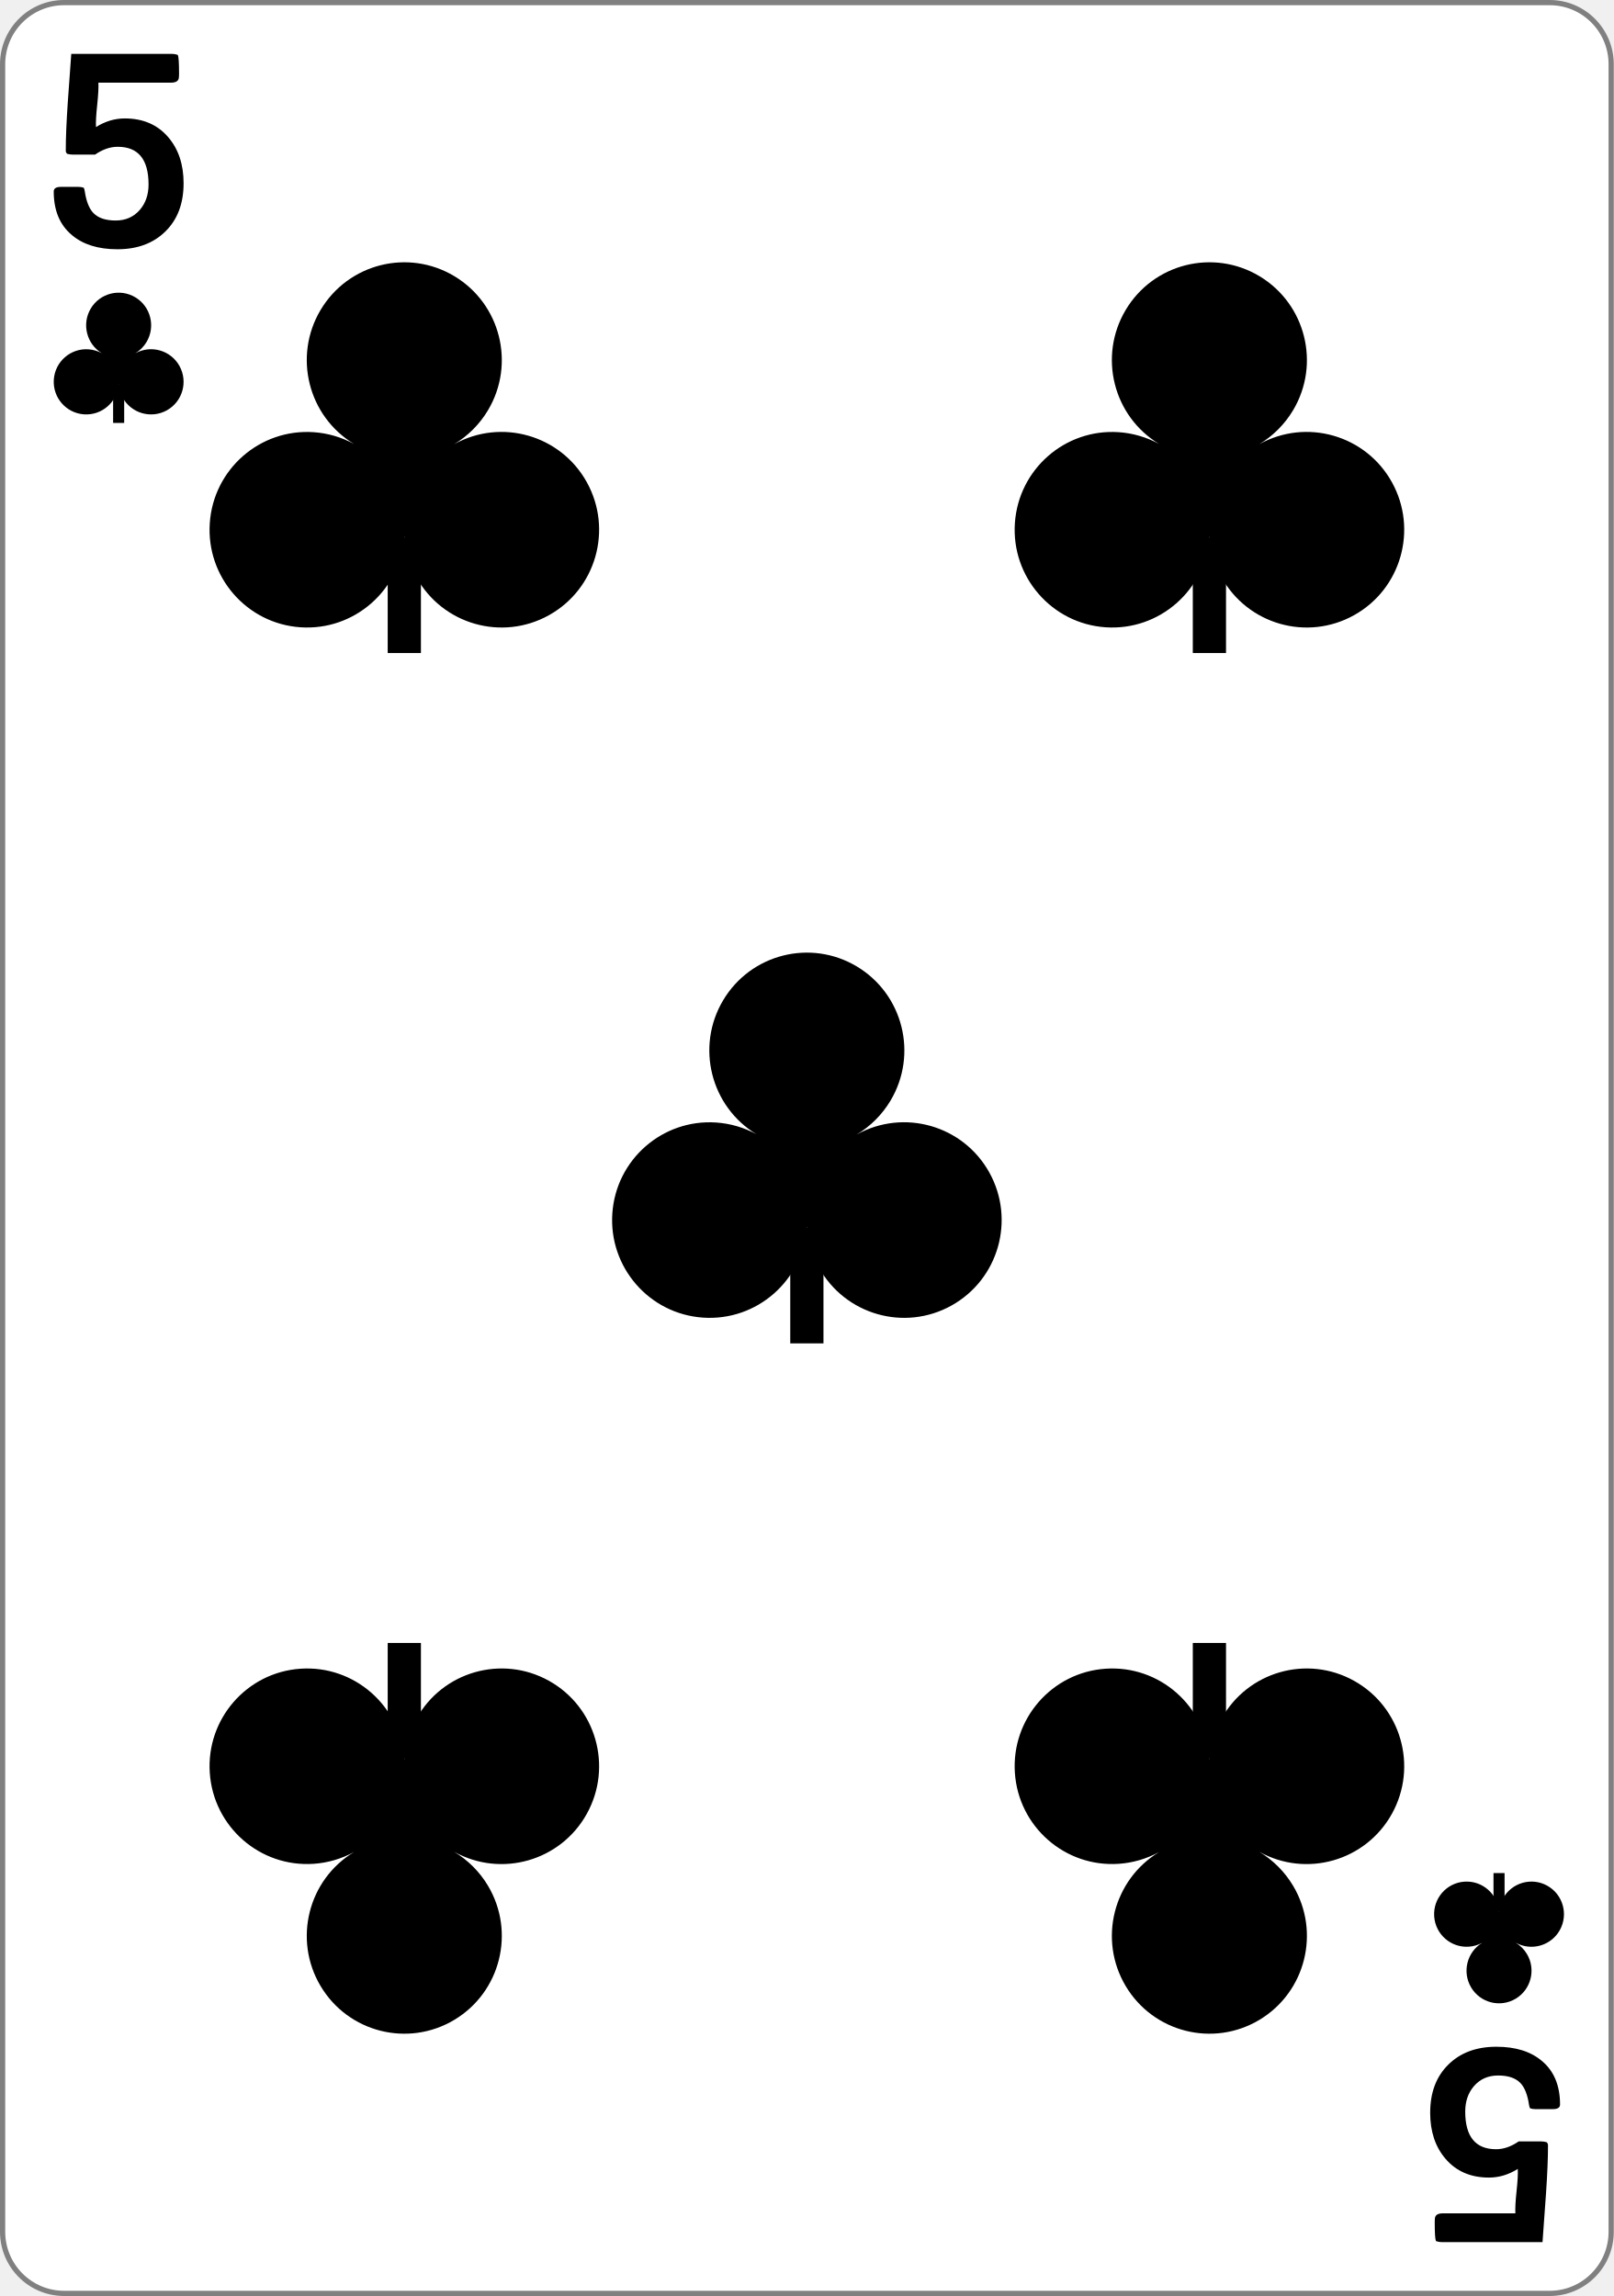
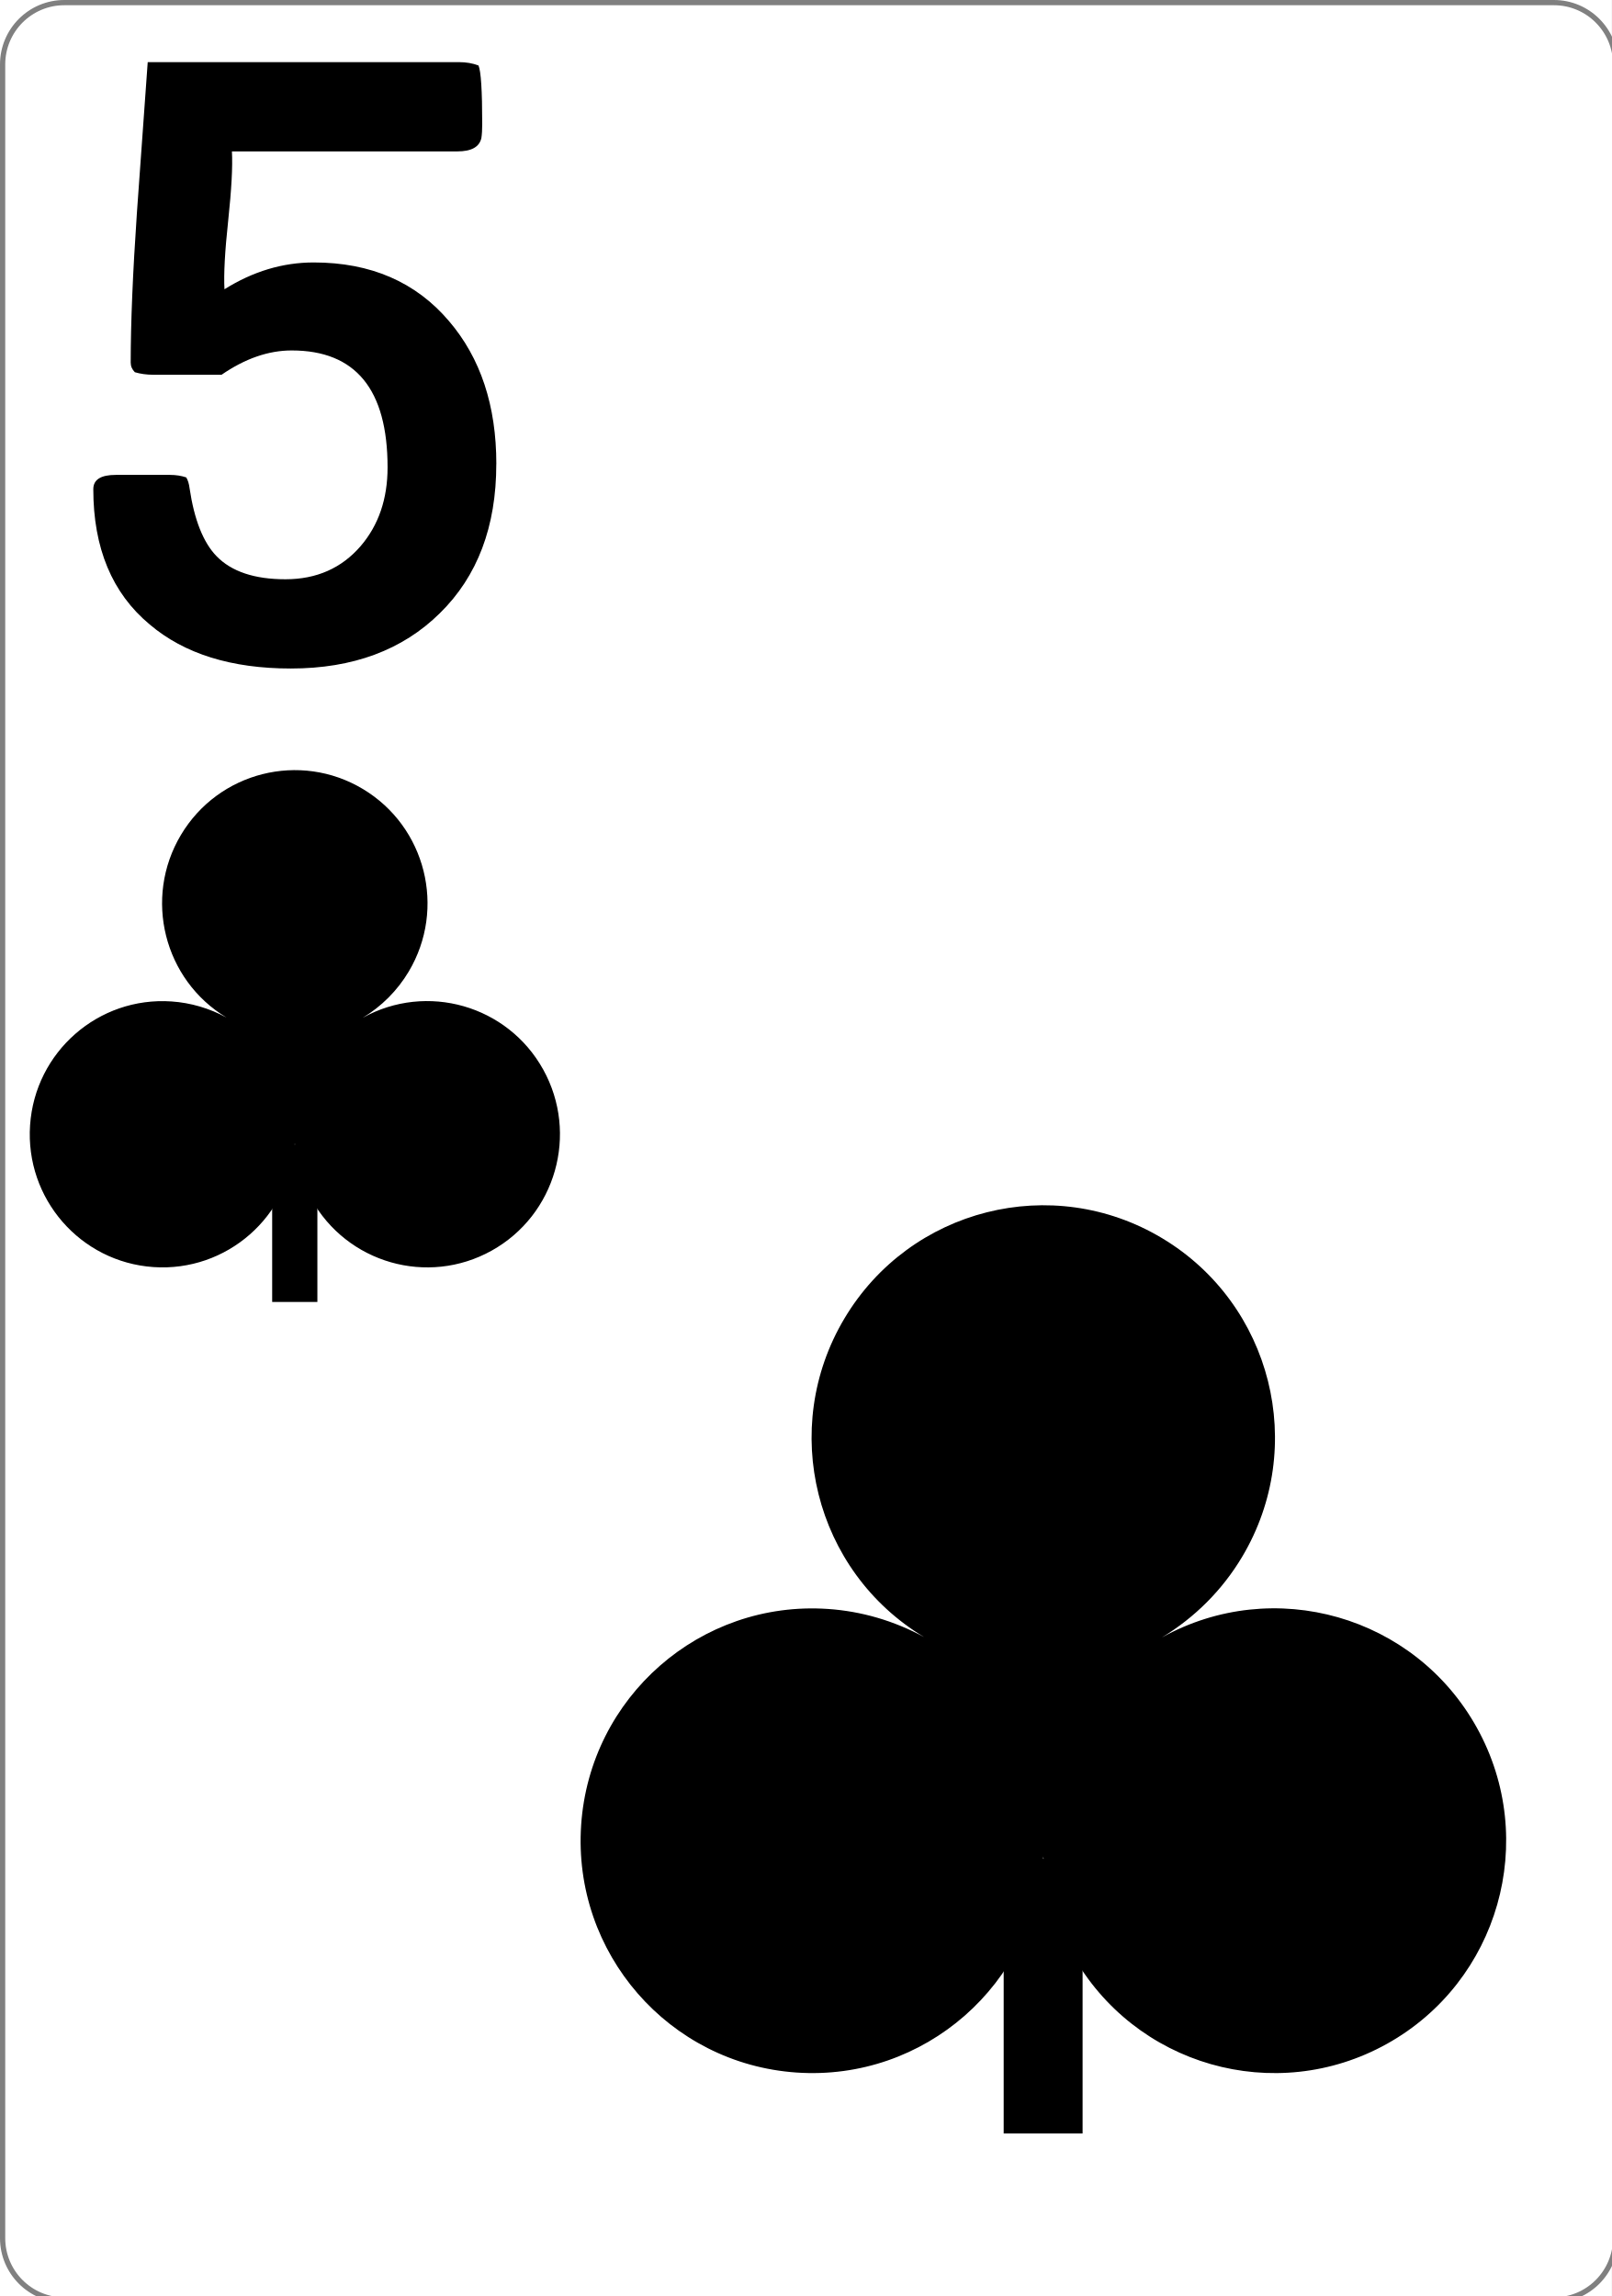
- <svg xmlns="http://www.w3.org/2000/svg" version="1.1" id="svg2" height="333" width="234">
-   <defs id="defs4" />
-   <g transform="translate(4.7266483e-5,-719.3622)" id="layer1">
-     <g id="g945">
-       <rect style="fill:#ffffff;fill-opacity:1;stroke:#808080;stroke-width:0.756;stroke-linecap:butt;stroke-linejoin:miter;stroke-miterlimit:4;stroke-dasharray:none;stroke-opacity:1" id="rect4266" width="233.244" height="332.244" x="0.378" y="719.74" ry="8.946" rx="8.919" />
-       <g style="fill:none;stroke:#000000;stroke-width:3.181;stroke-opacity:1" id="g4233" transform="matrix(0.07348585,0,0,0.07370835,-248.0172,933.6007)" />
-       <g transform="matrix(0.07348585,0,0,0.07370835,-248.0172,933.6007)" id="g4211" style="fill:none;stroke:#000000;stroke-width:3.181;stroke-opacity:1" clip-path="none" />
-       <g style="fill:none;stroke:#000000;stroke-width:3.181;stroke-opacity:1" id="g4227" transform="matrix(0.07348585,0,0,0.07370835,-248.0172,933.6007)" />
-       <g id="g5492-7" transform="matrix(0.05648739,0,0,0.05667264,-79.7307,766.9114)" style="stroke-width:3.181">
-         <rect y="536.549" x="2406.706" height="295.685" width="85.256" id="rect4124-6" style="fill:#000000;fill-opacity:1;stroke:none;stroke-width:3.181" />
-         <path style="fill:#000000;fill-opacity:1;stroke:none;stroke-width:3.181" d="m 2917.856,395.129 c 67.135,120.805 23.601,273.145 -97.235,340.262 -120.836,67.117 -273.216,23.595 -340.35,-97.21 -17.88,-32.173 -28.44,-67.893 -30.889,-104.572 -9.342,137.921 -128.747,242.091 -266.662,232.714 -137.914,-9.378 -242.111,-128.752 -232.731,-266.631 9.38,-137.878 128.786,-242.049 266.7,-232.671 36.206,2.462 71.443,12.765 103.725,30.222 -118.192,-70.886 -156.875,-224.529 -85.945,-343.146 70.93,-118.617 224.613,-157.29 343.261,-86.378 118.647,70.912 157.33,224.555 86.4,343.171 -21.341,35.69 -51.243,65.5 -86.812,86.883 121.024,-66.97 273.404,-23.448 340.538,97.356 z" id="path3979-1-6-1" />
+ <svg xmlns="http://www.w3.org/2000/svg" version="1.1" width="320" height="456" viewBox="0 0 320 456" xml:space="preserve">
+   <defs>
+ </defs>
+   <rect x="0" y="0" width="100%" height="100%" fill="#fff" />
+   <g transform="matrix(1.3733 0 0 1.3733 160.6761 228.6544)" id="rect4266">
+     <rect style="stroke: rgb(128,128,128); stroke-width: 0.756; stroke-dasharray: none; stroke-linecap: butt; stroke-dashoffset: 0; stroke-linejoin: miter; stroke-miterlimit: 4; is-custom-font: none; font-file-url: none; fill: rgb(255,255,255); fill-rule: nonzero; opacity: 1;" x="-116.622" y="-166.122" rx="8.919" ry="8.946" width="233.244" height="332.244" />
+   </g>
+   <g transform="matrix(1.8635 0 0 1.8635 58.5425 205.7574)" id="85379">
+     <g style="">
+       <g transform="matrix(0.0565 0 0 0.0567 -0.0032 19.962)" id="rect4124-6-1">
+         <rect style="stroke: none; stroke-width: 3.181; stroke-dasharray: none; stroke-linecap: butt; stroke-dashoffset: 0; stroke-linejoin: miter; stroke-miterlimit: 4; is-custom-font: none; font-file-url: none; fill: rgb(0,0,0); fill-rule: nonzero; opacity: 1;" x="-42.628" y="-147.843" rx="0" ry="0" width="85.256" height="295.685" />
      </g>
-       <g id="g5492-7-8-1" transform="matrix(0.01882913,0,0,0.01889088,-28.91456,764.9805)" style="stroke-width:3.181">
-         <rect y="536.549" x="2406.706" height="295.685" width="85.256" id="rect4124-6-9-7" style="fill:#000000;fill-opacity:1;stroke:none;stroke-width:3.181" />
-         <path style="fill:#000000;fill-opacity:1;stroke:none;stroke-width:3.181" d="m 2917.856,395.129 c 67.135,120.805 23.601,273.145 -97.235,340.262 -120.836,67.117 -273.216,23.595 -340.35,-97.21 -17.88,-32.173 -28.44,-67.893 -30.889,-104.572 -9.342,137.921 -128.747,242.091 -266.662,232.714 -137.914,-9.378 -242.111,-128.752 -232.731,-266.631 9.38,-137.878 128.786,-242.049 266.7,-232.671 36.206,2.462 71.443,12.765 103.725,30.222 -118.192,-70.886 -156.875,-224.529 -85.945,-343.146 70.93,-118.617 224.613,-157.29 343.261,-86.378 118.647,70.912 157.33,224.555 86.4,343.171 -21.341,35.69 -51.243,65.5 -86.812,86.883 121.024,-66.97 273.404,-23.448 340.538,97.356 z" id="path3979-1-6-1-2-4" />
-       </g>
-       <g id="g5492-7-8-8-4" transform="matrix(0.01882923,0,0,-0.01889088,171.2429,1006.744)" style="stroke-width:3.181">
-         <rect y="536.549" x="2406.706" height="295.685" width="85.256" id="rect4124-6-9-8-8" style="fill:#000000;fill-opacity:1;stroke:none;stroke-width:3.181" />
-         <path style="fill:#000000;fill-opacity:1;stroke:none;stroke-width:3.181" d="m 2917.856,395.129 c 67.135,120.805 23.601,273.145 -97.235,340.262 -120.836,67.117 -273.216,23.595 -340.35,-97.21 -17.88,-32.173 -28.44,-67.893 -30.889,-104.572 -9.342,137.921 -128.747,242.091 -266.662,232.714 -137.914,-9.378 -242.111,-128.752 -232.731,-266.631 9.38,-137.878 128.786,-242.049 266.7,-232.671 36.206,2.462 71.443,12.765 103.725,30.222 -118.192,-70.886 -156.875,-224.529 -85.945,-343.146 70.93,-118.617 224.613,-157.29 343.261,-86.378 118.647,70.912 157.33,224.555 86.4,343.171 -21.341,35.69 -51.243,65.5 -86.812,86.883 121.024,-66.97 273.404,-23.448 340.538,97.356 z" id="path3979-1-6-1-2-2-8" />
-       </g>
-       <g id="g5492-7-5" transform="matrix(0.05648739,0,0,0.05667264,-21.3604,867.0338)" style="stroke-width:3.181">
-         <rect y="536.549" x="2406.706" height="295.685" width="85.256" id="rect4124-6-51" style="fill:#000000;fill-opacity:1;stroke:none;stroke-width:3.181" />
-         <path style="fill:#000000;fill-opacity:1;stroke:none;stroke-width:3.181" d="m 2917.856,395.129 c 67.135,120.805 23.601,273.145 -97.235,340.262 -120.836,67.117 -273.216,23.595 -340.35,-97.21 -17.88,-32.173 -28.44,-67.893 -30.889,-104.572 -9.342,137.921 -128.747,242.091 -266.662,232.714 -137.914,-9.378 -242.111,-128.752 -232.731,-266.631 9.38,-137.878 128.786,-242.049 266.7,-232.671 36.206,2.462 71.443,12.765 103.725,30.222 -118.192,-70.886 -156.875,-224.529 -85.945,-343.146 70.93,-118.617 224.613,-157.29 343.261,-86.378 118.647,70.912 157.33,224.555 86.4,343.171 -21.341,35.69 -51.243,65.5 -86.812,86.883 121.024,-66.97 273.404,-23.448 340.538,97.356 z" id="path3979-1-6-1-7" />
-       </g>
-       <g id="g5492-7-1" transform="matrix(0.05648739,0,0,0.05667264,37.00991,766.9114)" style="stroke-width:3.181">
-         <rect y="536.549" x="2406.706" height="295.685" width="85.256" id="rect4124-6-1" style="fill:#000000;fill-opacity:1;stroke:none;stroke-width:3.181" />
-         <path style="fill:#000000;fill-opacity:1;stroke:none;stroke-width:3.181" d="m 2917.856,395.129 c 67.135,120.805 23.601,273.145 -97.235,340.262 -120.836,67.117 -273.216,23.595 -340.35,-97.21 -17.88,-32.173 -28.44,-67.893 -30.889,-104.572 -9.342,137.921 -128.747,242.091 -266.662,232.714 -137.914,-9.378 -242.111,-128.752 -232.731,-266.631 9.38,-137.878 128.786,-242.049 266.7,-232.671 36.206,2.462 71.443,12.765 103.725,30.222 -118.192,-70.886 -156.875,-224.529 -85.945,-343.146 70.93,-118.617 224.613,-157.29 343.261,-86.378 118.647,70.912 157.33,224.555 86.4,343.171 -21.341,35.69 -51.243,65.5 -86.812,86.883 121.024,-66.97 273.404,-23.448 340.538,97.356 z" id="path3979-1-6-1-52" />
-       </g>
-       <g id="g5492-7-5-2-6" transform="matrix(0.05648739,0,0,-0.05667264,-79.7307,1004.813)" style="stroke-width:3.181">
-         <rect y="536.549" x="2406.706" height="295.685" width="85.256" id="rect4124-6-51-2-8" style="fill:#000000;fill-opacity:1;stroke:none;stroke-width:3.181" />
-         <path style="fill:#000000;fill-opacity:1;stroke:none;stroke-width:3.181" d="m 2917.856,395.129 c 67.135,120.805 23.601,273.145 -97.235,340.262 -120.836,67.117 -273.216,23.595 -340.35,-97.21 -17.88,-32.173 -28.44,-67.893 -30.889,-104.572 -9.342,137.921 -128.747,242.091 -266.662,232.714 -137.914,-9.378 -242.111,-128.752 -232.731,-266.631 9.38,-137.878 128.786,-242.049 266.7,-232.671 36.206,2.462 71.443,12.765 103.725,30.222 -118.192,-70.886 -156.875,-224.529 -85.945,-343.146 70.93,-118.617 224.613,-157.29 343.261,-86.378 118.647,70.912 157.33,224.555 86.4,343.171 -21.341,35.69 -51.243,65.5 -86.812,86.883 121.024,-66.97 273.404,-23.448 340.538,97.356 z" id="path3979-1-6-1-7-1-5" />
-       </g>
-       <g id="g5492-7-5-2-7" transform="matrix(0.05648739,0,0,-0.05667264,37.00991,1004.813)" style="stroke-width:3.181">
-         <rect y="536.549" x="2406.706" height="295.685" width="85.256" id="rect4124-6-51-2-6" style="fill:#000000;fill-opacity:1;stroke:none;stroke-width:3.181" />
-         <path style="fill:#000000;fill-opacity:1;stroke:none;stroke-width:3.181" d="m 2917.856,395.129 c 67.135,120.805 23.601,273.145 -97.235,340.262 -120.836,67.117 -273.216,23.595 -340.35,-97.21 -17.88,-32.173 -28.44,-67.893 -30.889,-104.572 -9.342,137.921 -128.747,242.091 -266.662,232.714 -137.914,-9.378 -242.111,-128.752 -232.731,-266.631 9.38,-137.878 128.786,-242.049 266.7,-232.671 36.206,2.462 71.443,12.765 103.725,30.222 -118.192,-70.886 -156.875,-224.529 -85.945,-343.146 70.93,-118.617 224.613,-157.29 343.261,-86.378 118.647,70.912 157.33,224.555 86.4,343.171 -21.341,35.69 -51.243,65.5 -86.812,86.883 121.024,-66.97 273.404,-23.448 340.538,97.356 z" id="path3979-1-6-1-7-1-1" />
-       </g>
-       <g aria-label="5" transform="scale(0.9950993,1.004925)" style="font-style:normal;font-variant:normal;font-weight:bold;font-stretch:normal;font-size:3.772px;line-height:0%;font-family:'Levenim MT';-inkscape-font-specification:'Sans Bold';letter-spacing:0px;word-spacing:0px;fill:#000000;fill-opacity:1;stroke:none;stroke-width:1" id="text3755-5">
-         <path d="m 26.751,742.302 q 0,4.365 -2.65,6.937 -2.631,2.572 -6.996,2.572 -4.19,0 -6.626,-2.046 -2.65,-2.183 -2.65,-6.294 0,-0.663 1.052,-0.663 h 2.553 q 0.409,0 0.76,0.117 0.117,0.195 0.156,0.507 0.331,2.202 1.267,3.157 1.052,1.072 3.235,1.072 2.183,0 3.527,-1.539 1.267,-1.462 1.267,-3.664 0,-5.437 -4.501,-5.437 -1.637,0 -3.293,1.13 h -3.215 q -0.448,0 -0.857,-0.117 -0.195,-0.195 -0.195,-0.448 0,-2.767 0.292,-6.976 0.253,-3.508 0.507,-6.996 h 14.615 q 0.507,0 0.916,0.156 0.175,0.39 0.175,2.728 0,0.39 -0.039,0.643 -0.136,0.624 -1.13,0.624 H 14.338 q 0.058,1.052 -0.175,3.215 -0.234,2.144 -0.175,3.196 2.007,-1.247 4.19,-1.247 4.014,0 6.353,2.728 2.222,2.572 2.222,6.645 z" style="font-size:39.909px;line-height:1.25;stroke-width:1" id="path910" />
-       </g>
-       <g aria-label="5" transform="scale(-0.9950993,-1.004925)" style="font-style:normal;font-variant:normal;font-weight:bold;font-stretch:normal;font-size:3.772px;line-height:0%;font-family:'Levenim MT';-inkscape-font-specification:'Sans Bold';letter-spacing:0px;word-spacing:0px;fill:#000000;fill-opacity:1;stroke:none;stroke-width:1" id="text3755-2-28">
-         <path d="m -208.401,-1020.74 q 0,4.365 -2.65,6.937 -2.631,2.572 -6.996,2.572 -4.19,0 -6.626,-2.046 -2.65,-2.183 -2.65,-6.294 0,-0.663 1.052,-0.663 h 2.553 q 0.409,0 0.76,0.117 0.117,0.195 0.156,0.507 0.331,2.202 1.267,3.157 1.052,1.072 3.235,1.072 2.183,0 3.527,-1.54 1.267,-1.462 1.267,-3.663 0,-5.437 -4.502,-5.437 -1.637,0 -3.293,1.13 h -3.215 q -0.448,0 -0.857,-0.117 -0.195,-0.195 -0.195,-0.448 0,-2.767 0.292,-6.976 0.253,-3.508 0.507,-6.996 h 14.615 q 0.507,0 0.916,0.156 0.175,0.39 0.175,2.728 0,0.39 -0.039,0.643 -0.136,0.624 -1.13,0.624 h -10.581 q 0.059,1.052 -0.175,3.215 -0.234,2.144 -0.175,3.196 2.007,-1.247 4.19,-1.247 4.014,0 6.353,2.728 2.222,2.572 2.222,6.645 z" style="font-size:39.909px;line-height:1.25;stroke-width:1" id="path913" />
+       <g transform="matrix(0.0565 0 0 0.0567 0.0064 -1.8377)" id="path3979-1-6-1-52">
+         <path style="stroke: none; stroke-width: 3.181; stroke-dasharray: none; stroke-linecap: butt; stroke-dashoffset: 0; stroke-linejoin: miter; stroke-miterlimit: 4; is-custom-font: none; font-file-url: none; fill: rgb(0,0,0); fill-rule: nonzero; opacity: 1;" transform=" translate(-2449.402, -299.5777)" d="m 2917.856 395.129 c 67.135 120.805 23.601 273.145 -97.235 340.262 c -120.836 67.117 -273.216 23.595 -340.35 -97.21 c -17.88 -32.173 -28.44 -67.893 -30.889 -104.572 c -9.342 137.921 -128.747 242.091 -266.662 232.714 c -137.914 -9.378 -242.111 -128.752 -232.731 -266.631 c 9.38 -137.878 128.786 -242.049 266.7 -232.671 c 36.206 2.462 71.443 12.765 103.725 30.222 c -118.192 -70.886 -156.875 -224.529 -85.945 -343.146 c 70.93 -118.617 224.613 -157.29 343.261 -86.378 c 118.647 70.912 157.33 224.555 86.4 343.171 c -21.341 35.69 -51.243 65.5 -86.812 86.883 c 121.024 -66.97 273.404 -23.448 340.538 97.356 z" stroke-linecap="round" />
      </g>
    </g>
  </g>
+   <g transform="matrix(1 0 0 1 207.1766 331.5466)" id="615407">
+     <g style="">
+       <g transform="matrix(0.1838 0 0 0.1844 -0.0295 64.9091)" id="rect4124-6-1">
+         <rect style="stroke: none; stroke-width: 3.181; stroke-dasharray: none; stroke-linecap: butt; stroke-dashoffset: 0; stroke-linejoin: miter; stroke-miterlimit: 4; is-custom-font: none; font-file-url: none; fill: rgb(0,0,0); fill-rule: nonzero; opacity: 1;" x="-42.628" y="-147.843" rx="0" ry="0" width="85.256" height="295.685" />
+       </g>
+       <g transform="matrix(0.1838 0 0 0.1844 0.0205 -5.9948)" id="path3979-1-6-1-52">
+         <path style="stroke: none; stroke-width: 3.181; stroke-dasharray: none; stroke-linecap: butt; stroke-dashoffset: 0; stroke-linejoin: miter; stroke-miterlimit: 4; is-custom-font: none; font-file-url: none; fill: rgb(0,0,0); fill-rule: nonzero; opacity: 1;" transform=" translate(-2449.402, -299.5777)" d="m 2917.856 395.129 c 67.135 120.805 23.601 273.145 -97.235 340.262 c -120.836 67.117 -273.216 23.595 -340.35 -97.21 c -17.88 -32.173 -28.44 -67.893 -30.889 -104.572 c -9.342 137.921 -128.747 242.091 -266.662 232.714 c -137.914 -9.378 -242.111 -128.752 -232.731 -266.631 c 9.38 -137.878 128.786 -242.049 266.7 -232.671 c 36.206 2.462 71.443 12.765 103.725 30.222 c -118.192 -70.886 -156.875 -224.529 -85.945 -343.146 c 70.93 -118.617 224.613 -157.29 343.261 -86.378 c 118.647 70.912 157.33 224.555 86.4 343.171 c -21.341 35.69 -51.243 65.5 -86.812 86.883 c 121.024 -66.97 273.404 -23.448 340.538 97.356 z" stroke-linecap="round" />
+       </g>
+     </g>
+   </g>
+   <g transform="matrix(4.2293 0 0 4.271 58.5425 72.5561)" id="588140">
+     <path style="stroke: none; stroke-width: 1; stroke-dasharray: none; stroke-linecap: butt; stroke-dashoffset: 0; stroke-linejoin: miter; stroke-miterlimit: 4; is-custom-font: none; font-file-url: none; fill: rgb(0,0,0); fill-rule: nonzero; opacity: 1;" transform=" translate(-17.2903, -737.7127)" d="m 26.751 742.302 q 0 4.365 -2.65 6.937 q -2.631 2.572 -6.996 2.572 q -4.19 0 -6.626 -2.046 q -2.65 -2.183 -2.65 -6.294 q 0 -0.663 1.052 -0.663 h 2.553 q 0.409 0 0.76 0.117 q 0.117 0.195 0.156 0.507 q 0.331 2.202 1.267 3.157 q 1.052 1.072 3.235 1.072 q 2.183 0 3.527 -1.539 q 1.267 -1.462 1.267 -3.664 q 0 -5.437 -4.501 -5.437 q -1.637 0 -3.293 1.13 h -3.215 q -0.448 0 -0.857 -0.117 q -0.195 -0.195 -0.195 -0.448 q 0 -2.767 0.292 -6.976 q 0.253 -3.508 0.507 -6.996 h 14.615 q 0.507 0 0.916 0.156 q 0.175 0.39 0.175 2.728 q 0 0.39 -0.039 0.643 q -0.136 0.624 -1.13 0.624 H 14.338 q 0.058 1.052 -0.175 3.215 q -0.234 2.144 -0.175 3.196 q 2.007 -1.247 4.19 -1.247 q 4.014 0 6.353 2.728 q 2.222 2.572 2.222 6.645 z" stroke-linecap="round" />
+   </g>
</svg>
